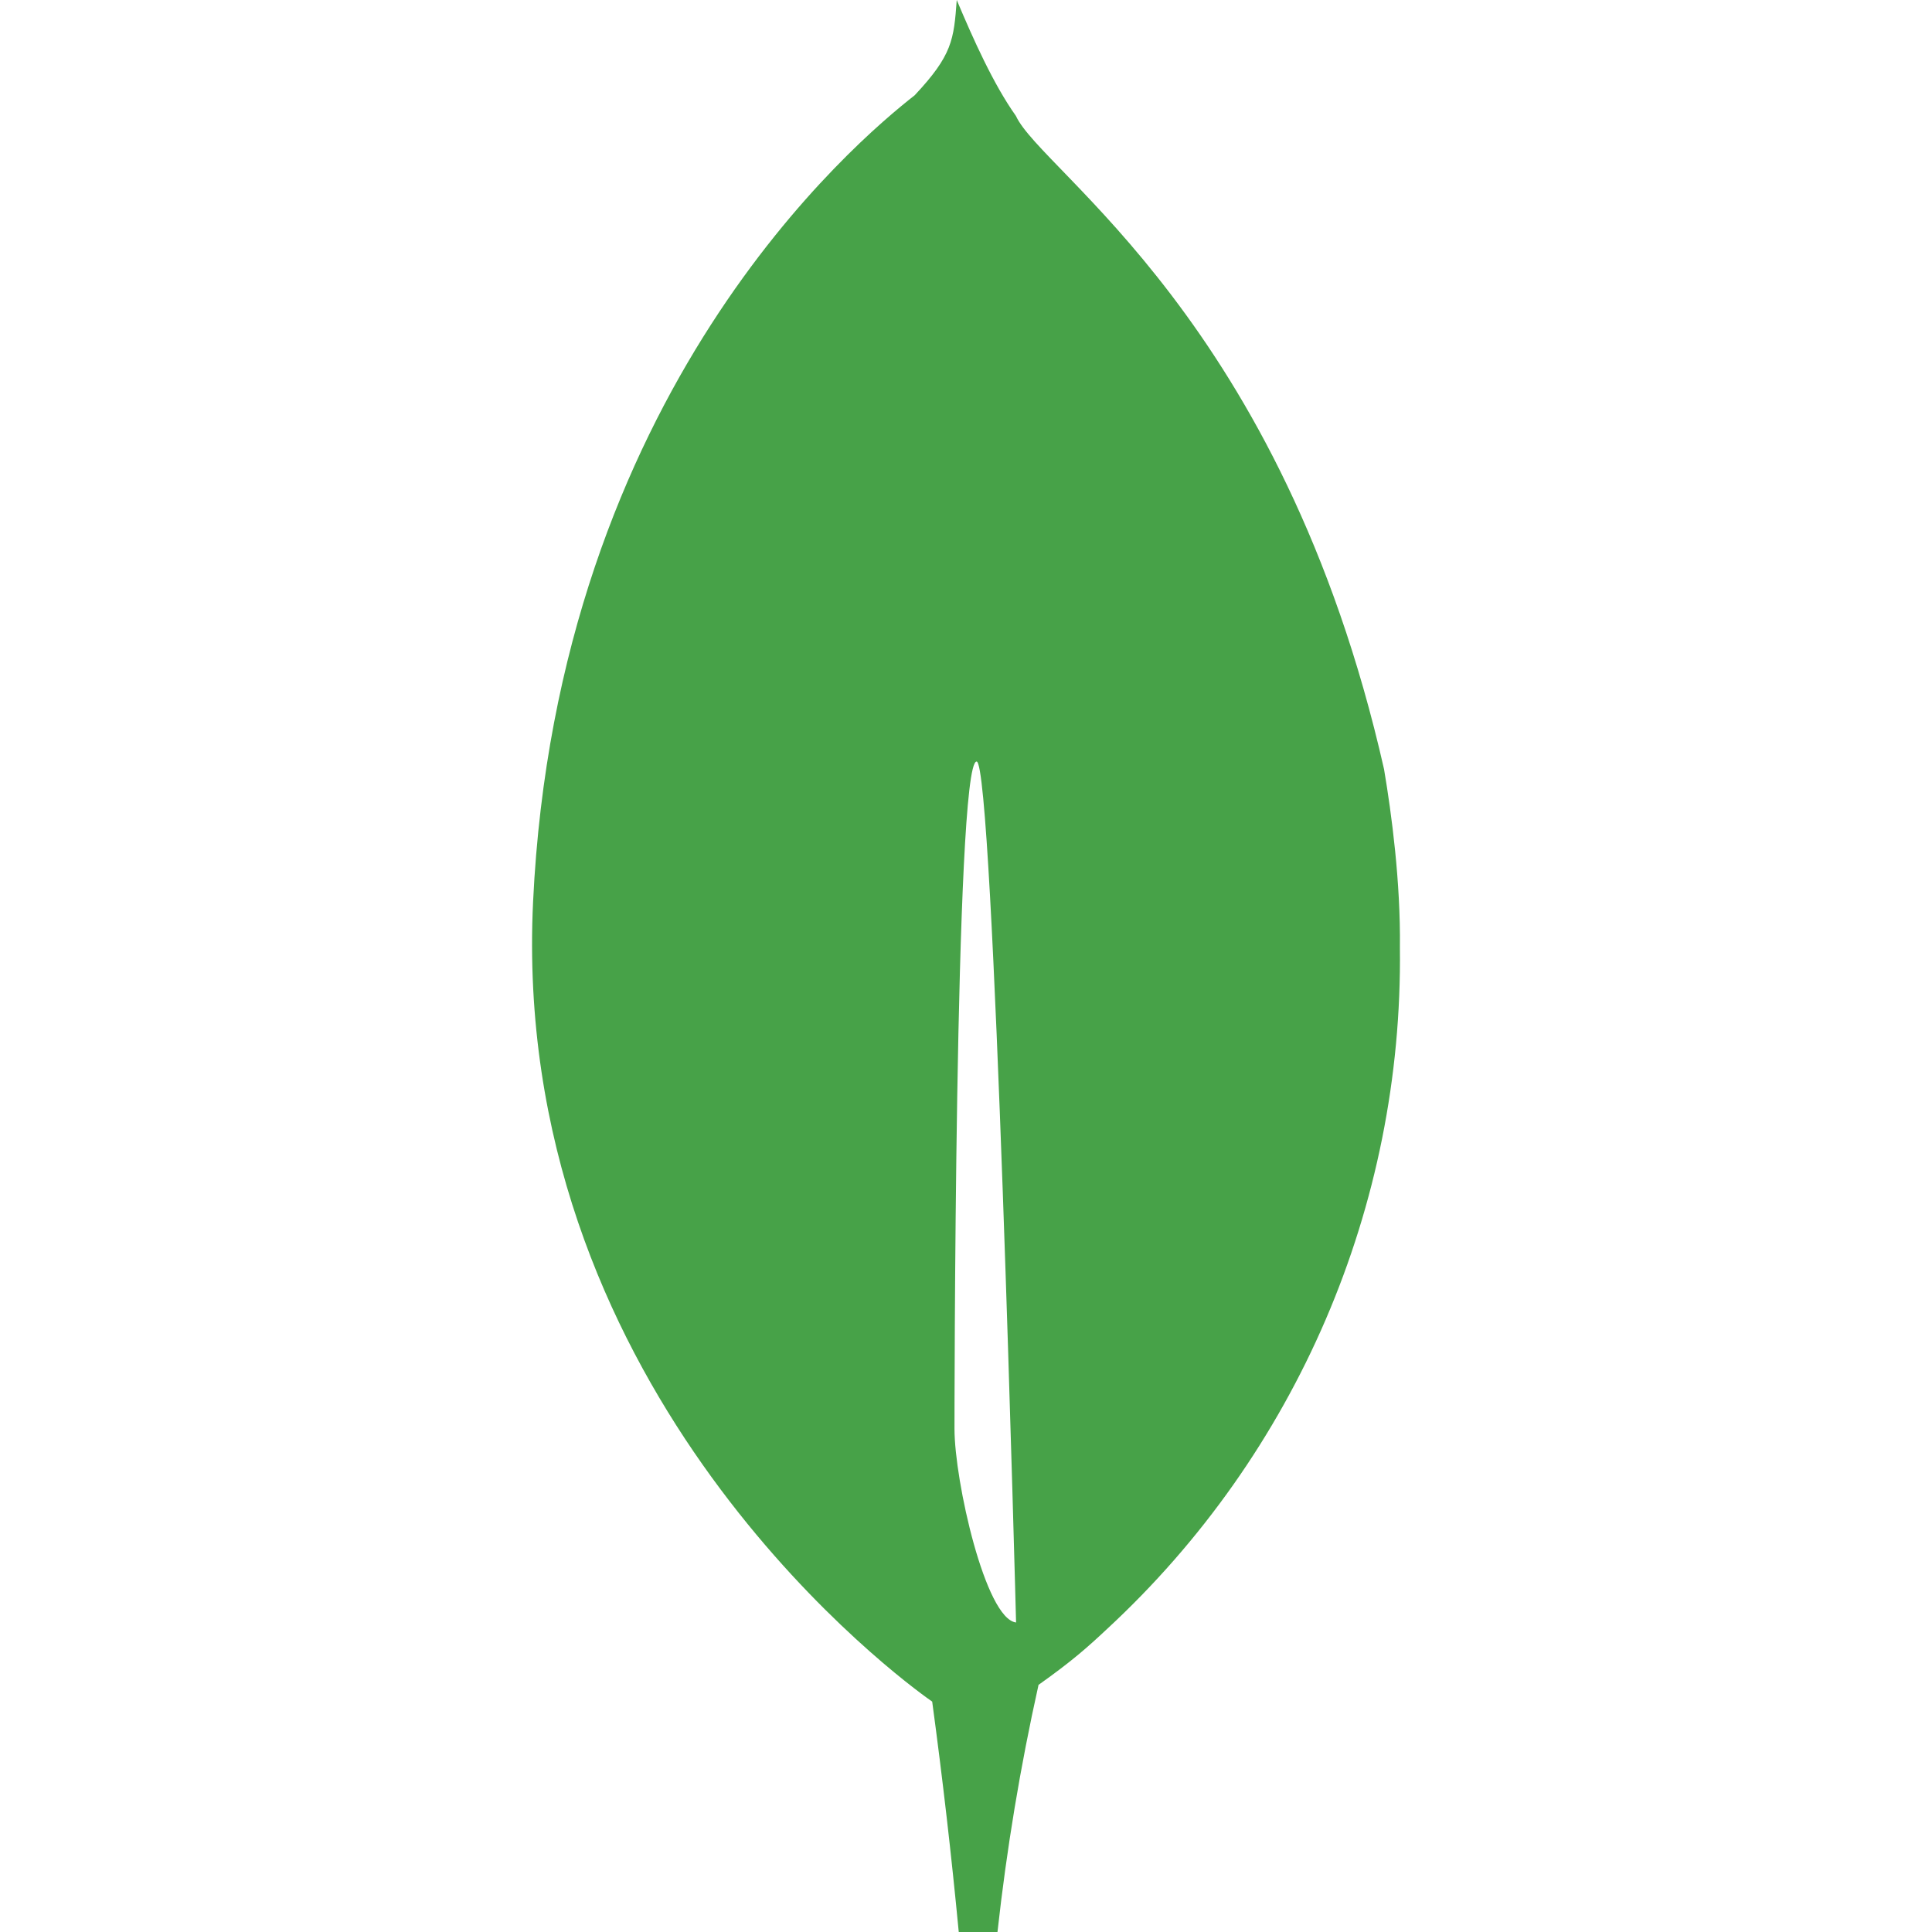
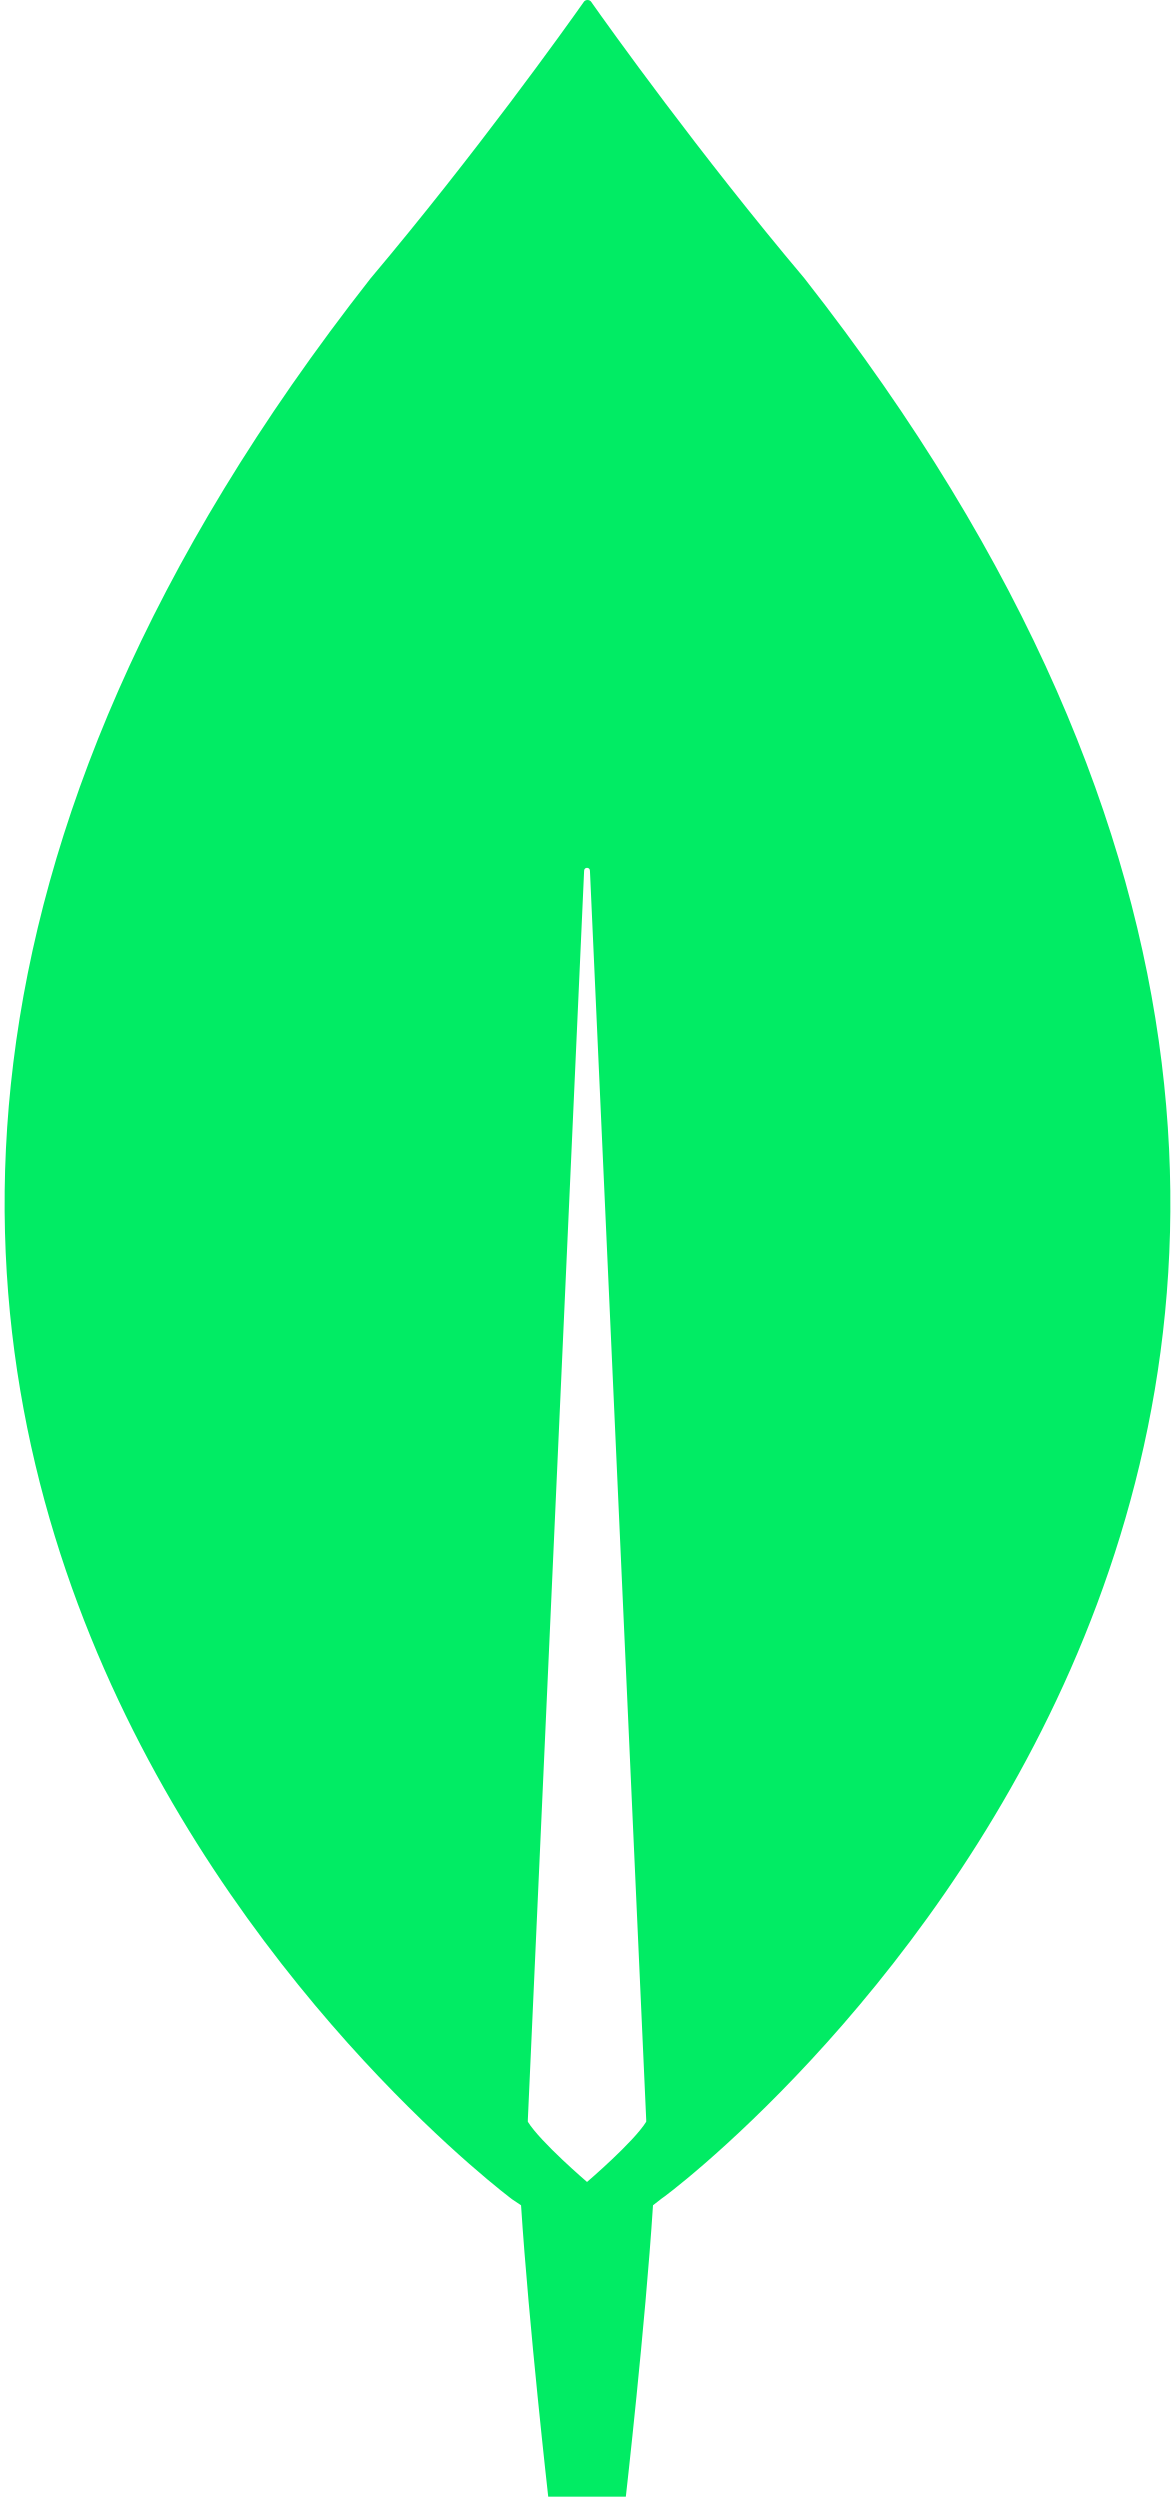
- <svg xmlns="http://www.w3.org/2000/svg" fill="#47A248" role="img" viewBox="0 0 24 24">
-   <path d="M17.193 9.555c-1.264-5.58-4.252-7.414-4.573-8.115-.28-.394-.53-.954-.735-1.44-.036.495-.055.685-.523 1.184-.723.566-4.438 3.682-4.74 10.02-.282 5.912 4.27 9.435 4.888 9.884l.07.05A73.49 73.49 0 0111.91 24h.481c.114-1.032.284-2.056.51-3.07.417-.296.604-.463.85-.693a11.342 11.342 0 003.639-8.464c.01-.814-.103-1.662-.197-2.218zm-5.336 8.195s0-8.291.275-8.29c.213 0 .49 10.695.49 10.695-.381-.045-.765-1.76-.765-2.405z" />
+ <svg xmlns="http://www.w3.org/2000/svg" width="0.47em" height="1em" viewBox="0 0 256 549">
+   <path fill="#01EC64" d="M175.622 61.108C152.612 33.807 132.797 6.078 128.749.32a1.03 1.03 0 0 0-1.492 0c-4.048 5.759-23.863 33.487-46.874 60.788c-197.507 251.896 31.108 421.89 31.108 421.89l1.917 1.28c1.704 26.234 5.966 63.988 5.966 63.988h17.045s4.26-37.54 5.965-63.987l1.918-1.494c.213.214 228.828-169.78 31.32-421.677m-47.726 418.05s-10.227-8.744-12.997-13.222v-.428l12.358-274.292c0-.853 1.279-.853 1.279 0l12.357 274.292v.428c-2.77 4.478-12.997 13.223-12.997 13.223" />
</svg>
